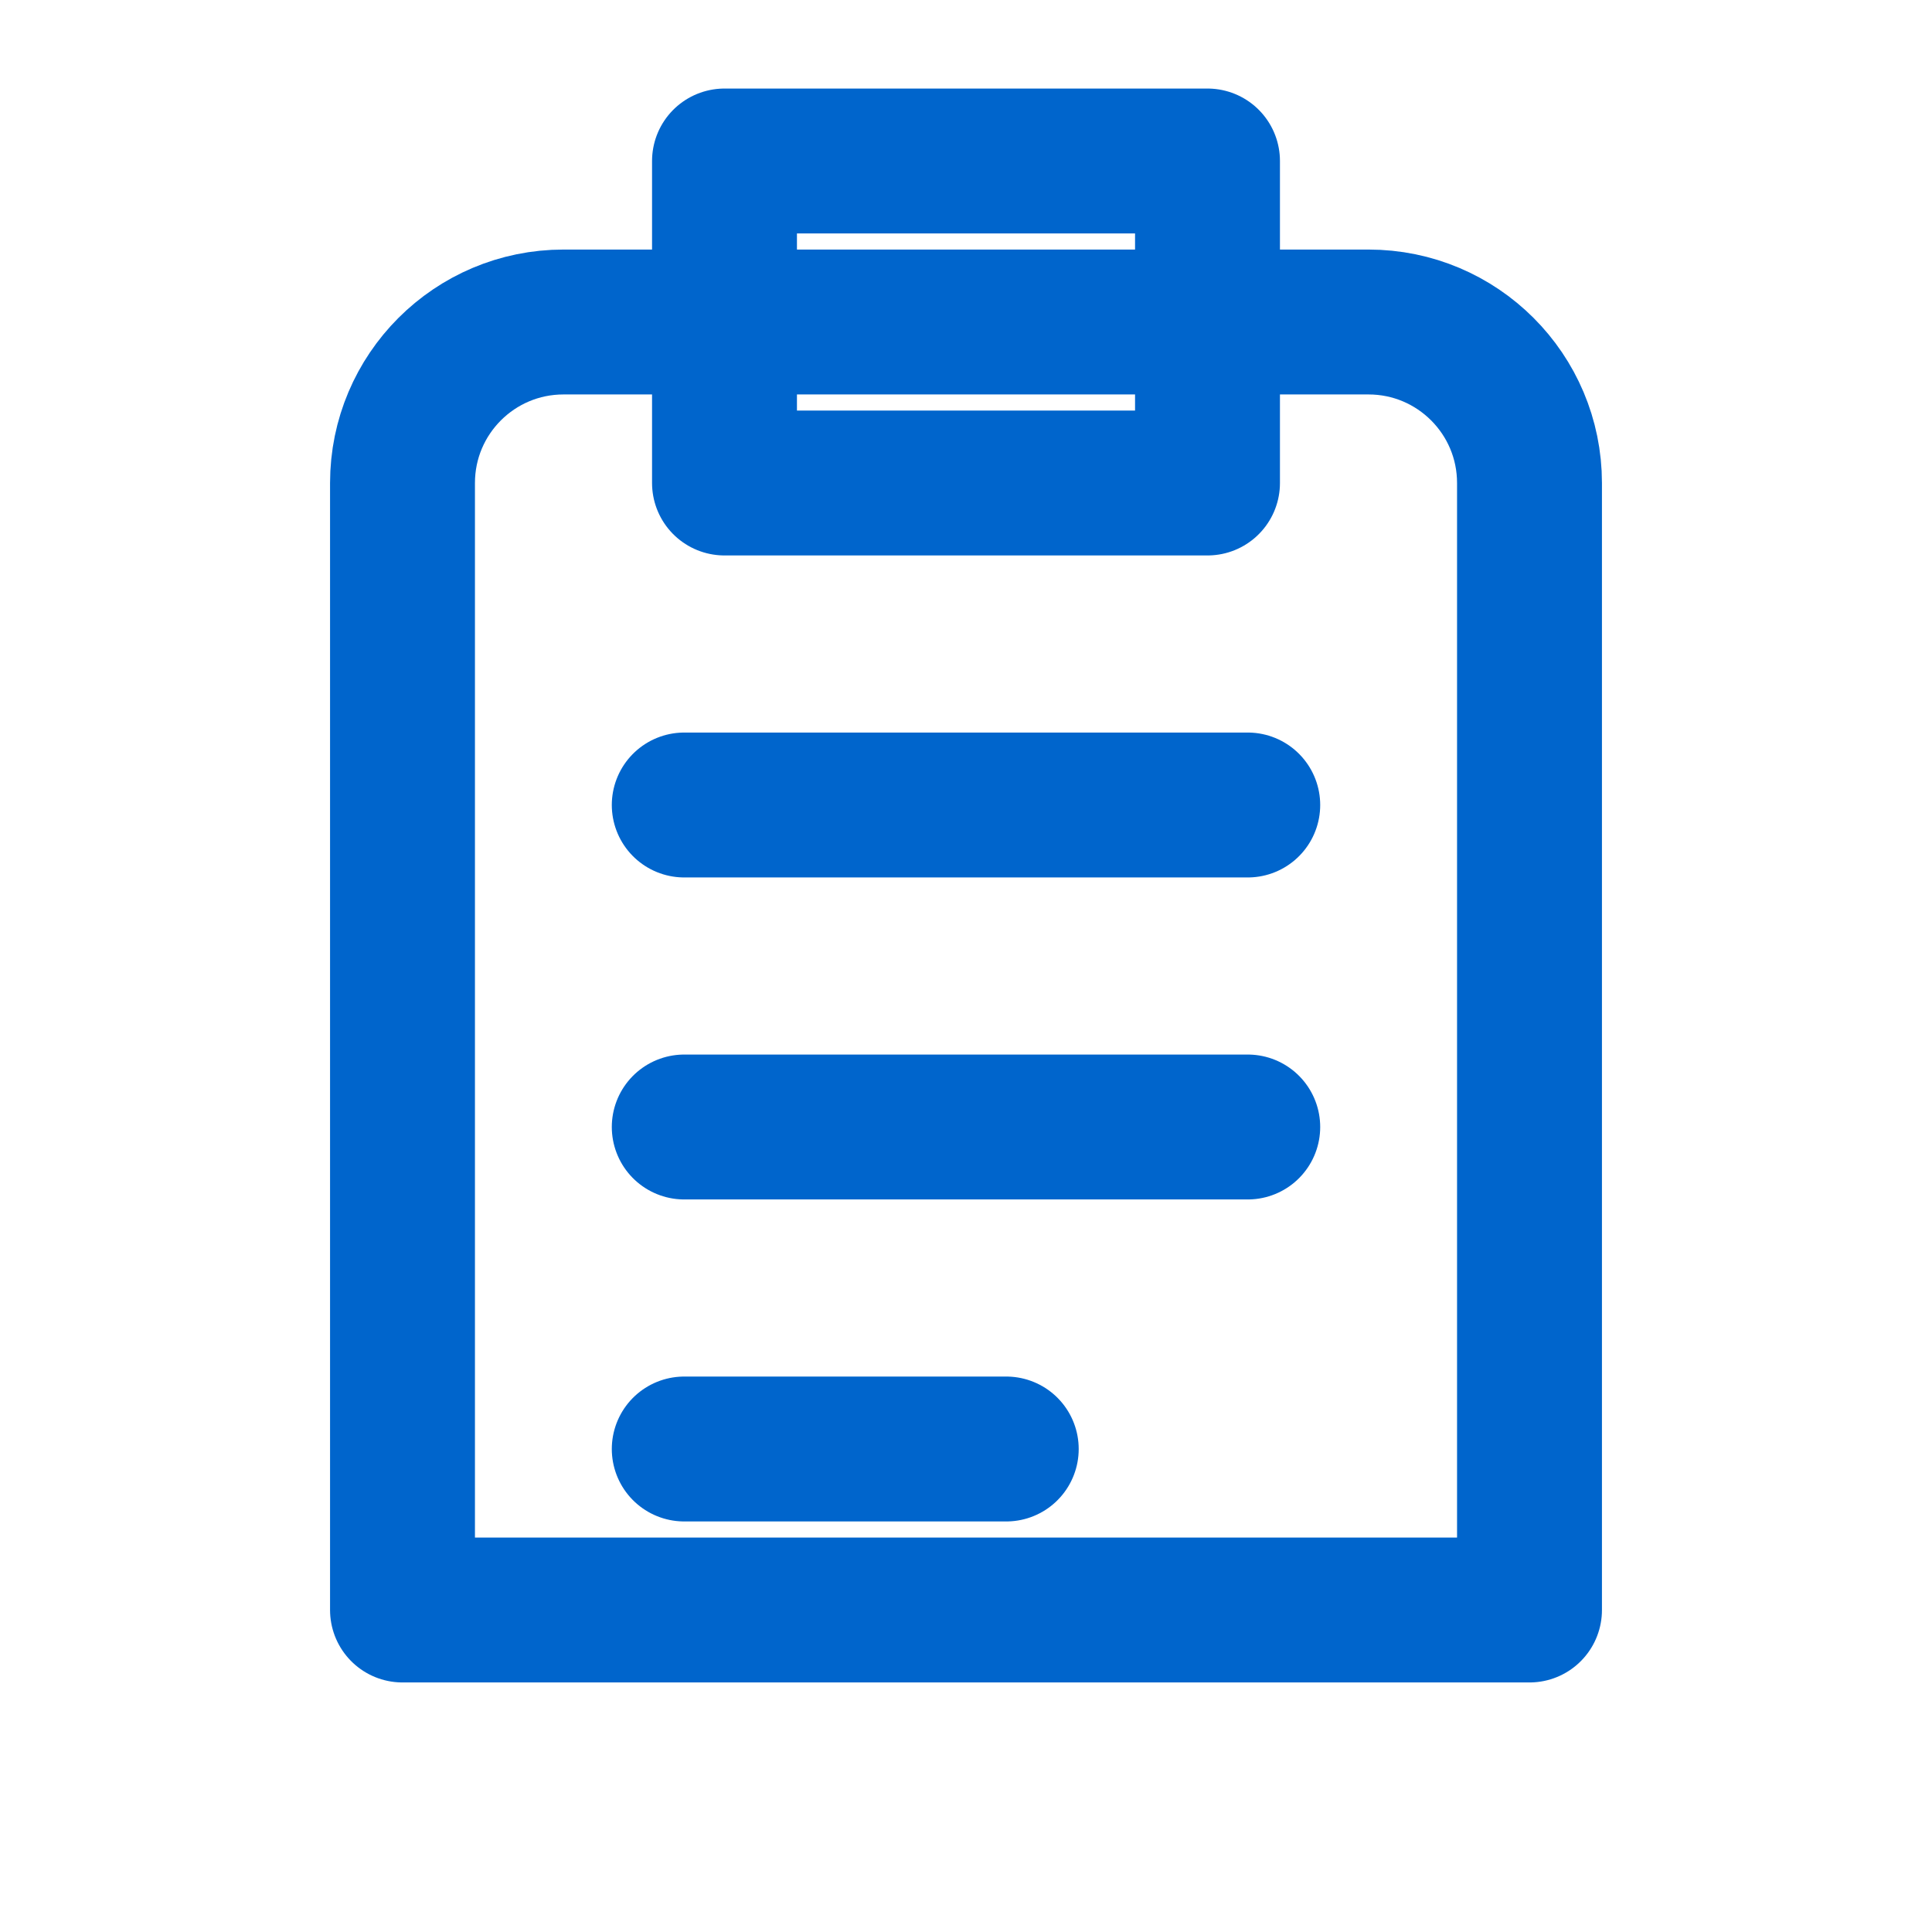
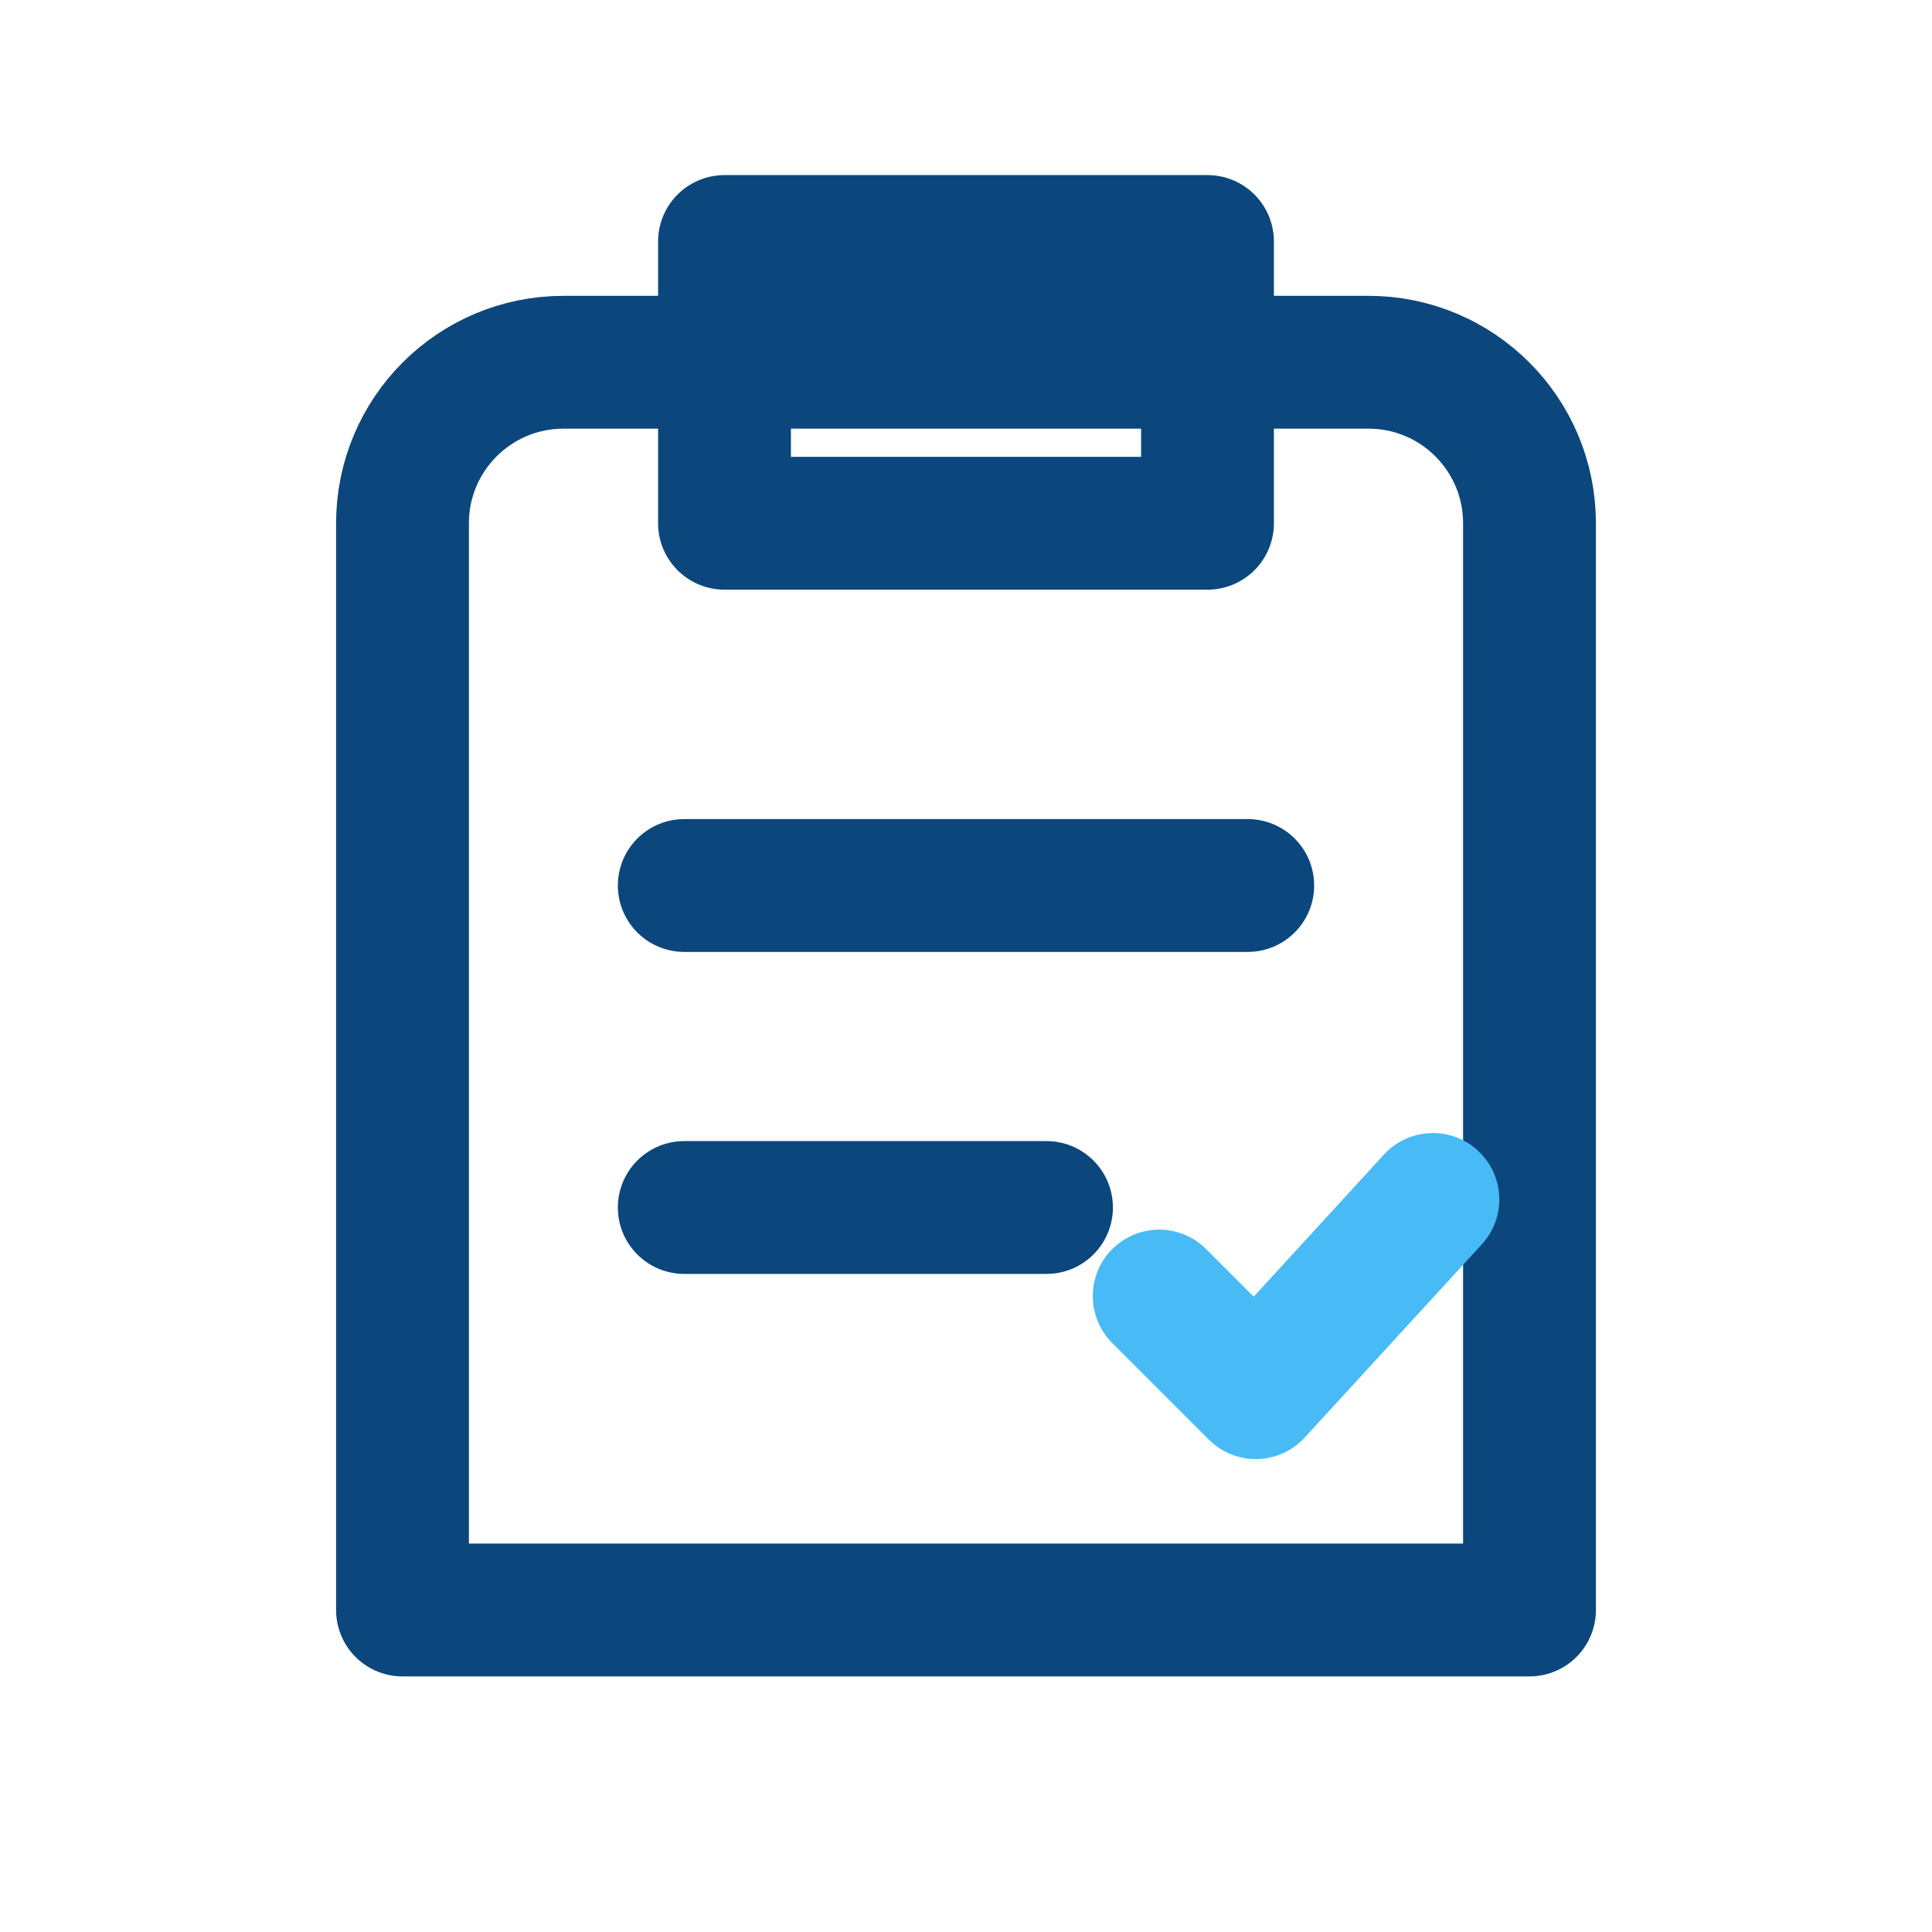
- <svg xmlns="http://www.w3.org/2000/svg" viewBox="0 0 24 24" fill="none" stroke="#0065cc" stroke-width="1.8" stroke-linecap="round" stroke-linejoin="round">
-   <path d="M7 4h10a2 2 0 0 1 2 2v14H5V6a2 2 0 0 1 2-2Z" />
-   <path d="M9 2h6v4H9zM8.5 10h7M8.5 14h7M8.5 18h4" />
+ <svg xmlns="http://www.w3.org/2000/svg" viewBox="0 0 24 24" fill="none">
+   <g stroke="#0B477C" stroke-width="1.65" stroke-linecap="round" stroke-linejoin="round">
+     <path d="M7 4.5h10a2 2 0 0 1 2 2V20H5V6.5a2 2 0 0 1 2-2Z" />
+     <path d="M9 3h6v3.5H9z" />
+     <path d="M8.5 11h7M8.5 15h4.5" />
+   </g>
+   <path d="m14.4 16.1 1.2 1.2 2.2-2.4" stroke="#48BAF5" stroke-width="1.65" stroke-linecap="round" stroke-linejoin="round" />
</svg>
